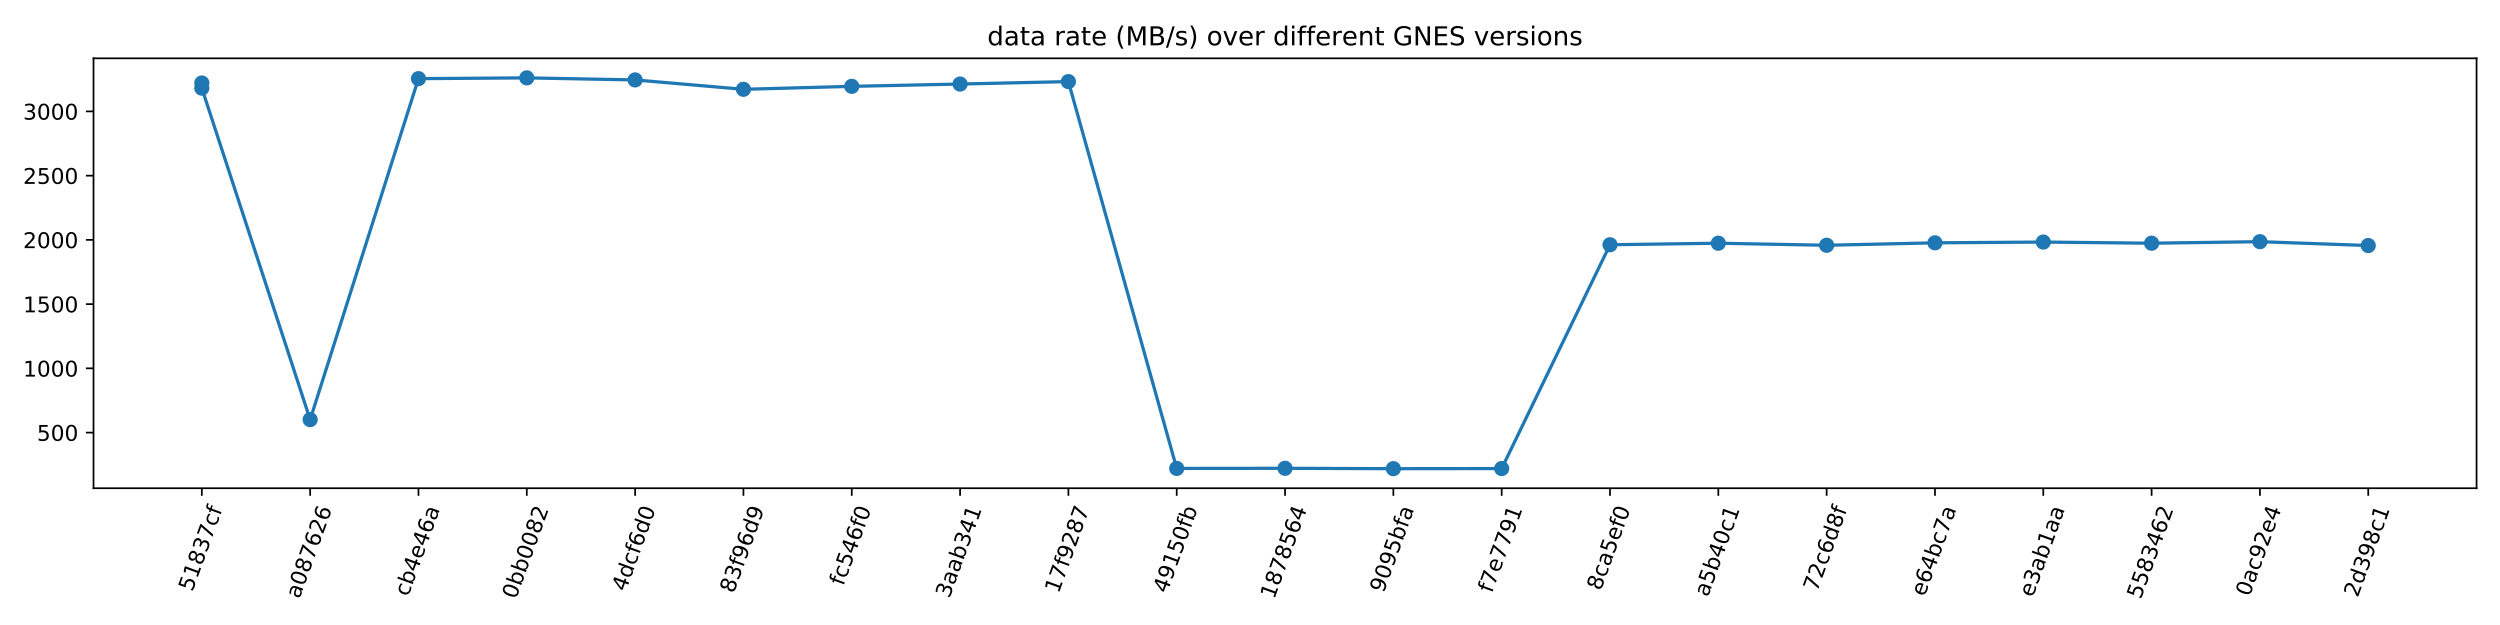
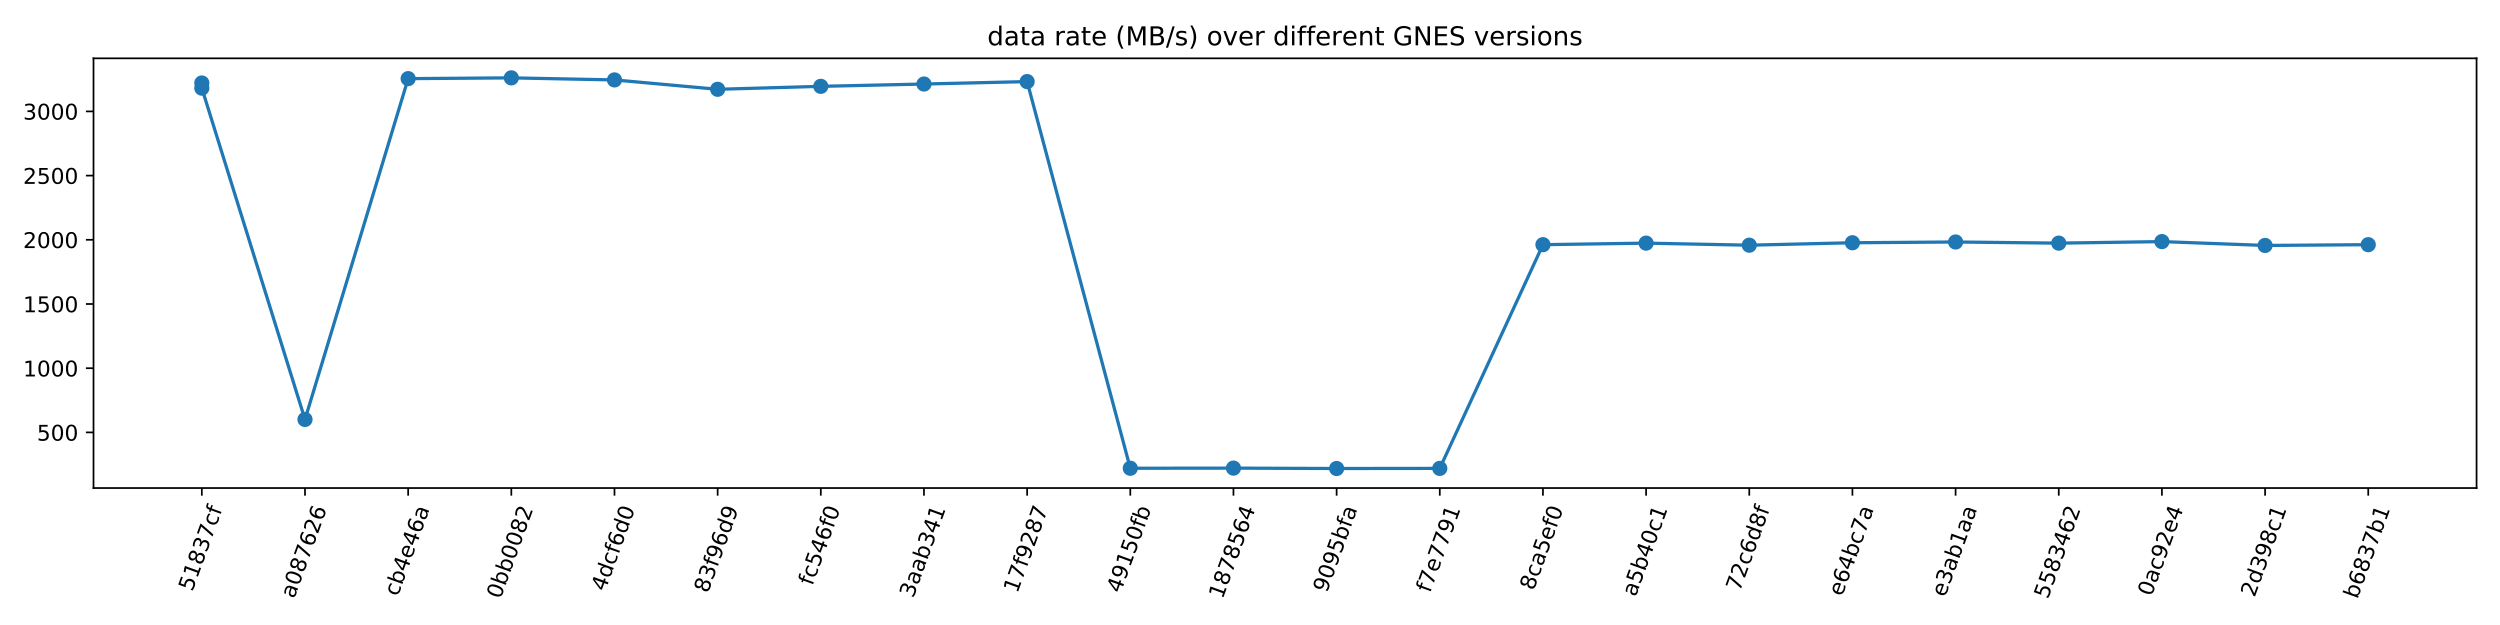
<svg xmlns="http://www.w3.org/2000/svg" xmlns:xlink="http://www.w3.org/1999/xlink" height="288pt" version="1.1" viewBox="0 0 1152 288" width="1152pt">
  <defs>
    <style type="text/css">
*{stroke-linecap:butt;stroke-linejoin:round;}
  </style>
  </defs>
  <g id="figure_1">
    <g id="patch_1">
      <path d="M 0 288  L 1152 288  L 1152 0  L 0 0  z " style="fill:#ffffff;" />
    </g>
    <g id="axes_1">
      <g id="patch_2">
-         <path d="M 43.09 224.974  L 1141.2 224.974  L 1141.2 26.88  L 43.09 26.88  z " style="fill:#ffffff;" />
+         <path d="M 43.09 224.889  L 1141.2 224.889  L 1141.2 26.88  L 43.09 26.88  z " style="fill:#ffffff;" />
      </g>
      <g id="matplotlib.axis_1">
        <g id="xtick_1">
          <g id="line2d_1">
            <defs>
-               <path d="M 0 0  L 0 3.5  " id="mf2188e1984" style="stroke:#000000;stroke-width:0.8;" />
+               <path d="M 0 0  L 0 3.5  " id="m3864aca194" style="stroke:#000000;stroke-width:0.8;" />
            </defs>
            <g>
-               <use style="stroke:#000000;stroke-width:0.8;" x="93.004" xlink:href="#mf2188e1984" y="224.974" />
+               <use style="stroke:#000000;stroke-width:0.8;" x="93.004" xlink:href="#m3864aca194" y="224.889" />
            </g>
          </g>
          <g id="text_1">
            <defs>
              <path d="M 10.797 72.906  L 49.516 72.906  L 49.516 64.594  L 19.828 64.594  L 19.828 46.734  Q 21.969 47.469 24.109 47.828  Q 26.266 48.188 28.422 48.188  Q 40.625 48.188 47.75 41.5  Q 54.891 34.812 54.891 23.391  Q 54.891 11.625 47.562 5.094  Q 40.234 -1.422 26.906 -1.422  Q 22.312 -1.422 17.547 -0.641  Q 12.797 0.141 7.719 1.703  L 7.719 11.625  Q 12.109 9.234 16.797 8.062  Q 21.484 6.891 26.703 6.891  Q 35.156 6.891 40.078 11.328  Q 45.016 15.766 45.016 23.391  Q 45.016 31 40.078 35.438  Q 35.156 39.891 26.703 39.891  Q 22.75 39.891 18.812 39.016  Q 14.891 38.141 10.797 36.281  z " id="DejaVuSans-53" />
              <path d="M 12.406 8.297  L 28.516 8.297  L 28.516 63.922  L 10.984 60.406  L 10.984 69.391  L 28.422 72.906  L 38.281 72.906  L 38.281 8.297  L 54.391 8.297  L 54.391 0  L 12.406 0  z " id="DejaVuSans-49" />
              <path d="M 31.781 34.625  Q 24.75 34.625 20.719 30.859  Q 16.703 27.094 16.703 20.516  Q 16.703 13.922 20.719 10.156  Q 24.75 6.391 31.781 6.391  Q 38.812 6.391 42.859 10.172  Q 46.922 13.969 46.922 20.516  Q 46.922 27.094 42.891 30.859  Q 38.875 34.625 31.781 34.625  z M 21.922 38.812  Q 15.578 40.375 12.031 44.719  Q 8.5 49.078 8.5 55.328  Q 8.5 64.062 14.719 69.141  Q 20.953 74.219 31.781 74.219  Q 42.672 74.219 48.875 69.141  Q 55.078 64.062 55.078 55.328  Q 55.078 49.078 51.531 44.719  Q 48 40.375 41.703 38.812  Q 48.828 37.156 52.797 32.312  Q 56.781 27.484 56.781 20.516  Q 56.781 9.906 50.312 4.234  Q 43.844 -1.422 31.781 -1.422  Q 19.734 -1.422 13.25 4.234  Q 6.781 9.906 6.781 20.516  Q 6.781 27.484 10.781 32.312  Q 14.797 37.156 21.922 38.812  z M 18.312 54.391  Q 18.312 48.734 21.844 45.562  Q 25.391 42.391 31.781 42.391  Q 38.141 42.391 41.719 45.562  Q 45.312 48.734 45.312 54.391  Q 45.312 60.062 41.719 63.234  Q 38.141 66.406 31.781 66.406  Q 25.391 66.406 21.844 63.234  Q 18.312 60.062 18.312 54.391  z " id="DejaVuSans-56" />
              <path d="M 40.578 39.312  Q 47.656 37.797 51.625 33  Q 55.609 28.219 55.609 21.188  Q 55.609 10.406 48.188 4.484  Q 40.766 -1.422 27.094 -1.422  Q 22.516 -1.422 17.656 -0.516  Q 12.797 0.391 7.625 2.203  L 7.625 11.719  Q 11.719 9.328 16.594 8.109  Q 21.484 6.891 26.812 6.891  Q 36.078 6.891 40.938 10.547  Q 45.797 14.203 45.797 21.188  Q 45.797 27.641 41.281 31.266  Q 36.766 34.906 28.719 34.906  L 20.219 34.906  L 20.219 43.016  L 29.109 43.016  Q 36.375 43.016 40.234 45.922  Q 44.094 48.828 44.094 54.297  Q 44.094 59.906 40.109 62.906  Q 36.141 65.922 28.719 65.922  Q 24.656 65.922 20.016 65.031  Q 15.375 64.156 9.812 62.312  L 9.812 71.094  Q 15.438 72.656 20.344 73.438  Q 25.25 74.219 29.594 74.219  Q 40.828 74.219 47.359 69.109  Q 53.906 64.016 53.906 55.328  Q 53.906 49.266 50.438 45.094  Q 46.969 40.922 40.578 39.312  z " id="DejaVuSans-51" />
              <path d="M 8.203 72.906  L 55.078 72.906  L 55.078 68.703  L 28.609 0  L 18.312 0  L 43.219 64.594  L 8.203 64.594  z " id="DejaVuSans-55" />
              <path d="M 48.781 52.594  L 48.781 44.188  Q 44.969 46.297 41.141 47.344  Q 37.312 48.391 33.406 48.391  Q 24.656 48.391 19.812 42.844  Q 14.984 37.312 14.984 27.297  Q 14.984 17.281 19.812 11.734  Q 24.656 6.203 33.406 6.203  Q 37.312 6.203 41.141 7.25  Q 44.969 8.297 48.781 10.406  L 48.781 2.094  Q 45.016 0.344 40.984 -0.531  Q 36.969 -1.422 32.422 -1.422  Q 20.062 -1.422 12.781 6.344  Q 5.516 14.109 5.516 27.297  Q 5.516 40.672 12.859 48.328  Q 20.219 56 33.016 56  Q 37.156 56 41.109 55.141  Q 45.062 54.297 48.781 52.594  z " id="DejaVuSans-99" />
              <path d="M 37.109 75.984  L 37.109 68.5  L 28.516 68.5  Q 23.688 68.5 21.797 66.547  Q 19.922 64.594 19.922 59.516  L 19.922 54.688  L 34.719 54.688  L 34.719 47.703  L 19.922 47.703  L 19.922 0  L 10.891 0  L 10.891 47.703  L 2.297 47.703  L 2.297 54.688  L 10.891 54.688  L 10.891 58.5  Q 10.891 67.625 15.141 71.797  Q 19.391 75.984 28.609 75.984  z " id="DejaVuSans-102" />
            </defs>
-             <g transform="translate(88.6145 272.9413)rotate(-70)scale(0.1 -0.1)">
+             <g transform="translate(88.6145 272.8568)rotate(-70)scale(0.1 -0.1)">
              <use xlink:href="#DejaVuSans-53" />
              <use x="63.623" xlink:href="#DejaVuSans-49" />
              <use x="127.246" xlink:href="#DejaVuSans-56" />
              <use x="190.869" xlink:href="#DejaVuSans-51" />
              <use x="254.492" xlink:href="#DejaVuSans-55" />
              <use x="318.115" xlink:href="#DejaVuSans-99" />
              <use x="373.096" xlink:href="#DejaVuSans-102" />
            </g>
          </g>
        </g>
        <g id="xtick_2">
          <g id="line2d_2">
            <g>
-               <use style="stroke:#000000;stroke-width:0.8;" x="142.918" xlink:href="#mf2188e1984" y="224.974" />
+               <use style="stroke:#000000;stroke-width:0.8;" x="140.541" xlink:href="#m3864aca194" y="224.889" />
            </g>
          </g>
          <g id="text_2">
            <defs>
              <path d="M 34.281 27.484  Q 23.391 27.484 19.188 25  Q 14.984 22.516 14.984 16.5  Q 14.984 11.719 18.141 8.906  Q 21.297 6.109 26.703 6.109  Q 34.188 6.109 38.703 11.406  Q 43.219 16.703 43.219 25.484  L 43.219 27.484  z M 52.203 31.203  L 52.203 0  L 43.219 0  L 43.219 8.297  Q 40.141 3.328 35.547 0.953  Q 30.953 -1.422 24.312 -1.422  Q 15.922 -1.422 10.953 3.297  Q 6 8.016 6 15.922  Q 6 25.141 12.172 29.828  Q 18.359 34.516 30.609 34.516  L 43.219 34.516  L 43.219 35.406  Q 43.219 41.609 39.141 45  Q 35.062 48.391 27.688 48.391  Q 23 48.391 18.547 47.266  Q 14.109 46.141 10.016 43.891  L 10.016 52.203  Q 14.938 54.109 19.578 55.047  Q 24.219 56 28.609 56  Q 40.484 56 46.344 49.844  Q 52.203 43.703 52.203 31.203  z " id="DejaVuSans-97" />
              <path d="M 31.781 66.406  Q 24.172 66.406 20.328 58.906  Q 16.5 51.422 16.5 36.375  Q 16.5 21.391 20.328 13.891  Q 24.172 6.391 31.781 6.391  Q 39.453 6.391 43.281 13.891  Q 47.125 21.391 47.125 36.375  Q 47.125 51.422 43.281 58.906  Q 39.453 66.406 31.781 66.406  z M 31.781 74.219  Q 44.047 74.219 50.516 64.516  Q 56.984 54.828 56.984 36.375  Q 56.984 17.969 50.516 8.266  Q 44.047 -1.422 31.781 -1.422  Q 19.531 -1.422 13.062 8.266  Q 6.594 17.969 6.594 36.375  Q 6.594 54.828 13.062 64.516  Q 19.531 74.219 31.781 74.219  z " id="DejaVuSans-48" />
              <path d="M 33.016 40.375  Q 26.375 40.375 22.484 35.828  Q 18.609 31.297 18.609 23.391  Q 18.609 15.531 22.484 10.953  Q 26.375 6.391 33.016 6.391  Q 39.656 6.391 43.531 10.953  Q 47.406 15.531 47.406 23.391  Q 47.406 31.297 43.531 35.828  Q 39.656 40.375 33.016 40.375  z M 52.594 71.297  L 52.594 62.312  Q 48.875 64.062 45.094 64.984  Q 41.312 65.922 37.594 65.922  Q 27.828 65.922 22.672 59.328  Q 17.531 52.734 16.797 39.406  Q 19.672 43.656 24.016 45.922  Q 28.375 48.188 33.594 48.188  Q 44.578 48.188 50.953 41.516  Q 57.328 34.859 57.328 23.391  Q 57.328 12.156 50.688 5.359  Q 44.047 -1.422 33.016 -1.422  Q 20.359 -1.422 13.672 8.266  Q 6.984 17.969 6.984 36.375  Q 6.984 53.656 15.188 63.938  Q 23.391 74.219 37.203 74.219  Q 40.922 74.219 44.703 73.484  Q 48.484 72.75 52.594 71.297  z " id="DejaVuSans-54" />
              <path d="M 19.188 8.297  L 53.609 8.297  L 53.609 0  L 7.328 0  L 7.328 8.297  Q 12.938 14.109 22.625 23.891  Q 32.328 33.688 34.812 36.531  Q 39.547 41.844 41.422 45.531  Q 43.312 49.219 43.312 52.781  Q 43.312 58.594 39.234 62.25  Q 35.156 65.922 28.609 65.922  Q 23.969 65.922 18.812 64.312  Q 13.672 62.703 7.812 59.422  L 7.812 69.391  Q 13.766 71.781 18.938 73  Q 24.125 74.219 28.422 74.219  Q 39.75 74.219 46.484 68.547  Q 53.219 62.891 53.219 53.422  Q 53.219 48.922 51.531 44.891  Q 49.859 40.875 45.406 35.406  Q 44.188 33.984 37.641 27.219  Q 31.109 20.453 19.188 8.297  z " id="DejaVuSans-50" />
            </defs>
-             <g transform="translate(137.9349 276.2038)rotate(-70)scale(0.1 -0.1)">
+             <g transform="translate(135.558 276.1193)rotate(-70)scale(0.1 -0.1)">
              <use xlink:href="#DejaVuSans-97" />
              <use x="61.279" xlink:href="#DejaVuSans-48" />
              <use x="124.902" xlink:href="#DejaVuSans-56" />
              <use x="188.525" xlink:href="#DejaVuSans-55" />
              <use x="252.148" xlink:href="#DejaVuSans-54" />
              <use x="315.771" xlink:href="#DejaVuSans-50" />
              <use x="379.395" xlink:href="#DejaVuSans-54" />
            </g>
          </g>
        </g>
        <g id="xtick_3">
          <g id="line2d_3">
            <g>
-               <use style="stroke:#000000;stroke-width:0.8;" x="192.832" xlink:href="#mf2188e1984" y="224.974" />
+               <use style="stroke:#000000;stroke-width:0.8;" x="188.079" xlink:href="#m3864aca194" y="224.889" />
            </g>
          </g>
          <g id="text_3">
            <defs>
              <path d="M 48.688 27.297  Q 48.688 37.203 44.609 42.844  Q 40.531 48.484 33.406 48.484  Q 26.266 48.484 22.188 42.844  Q 18.109 37.203 18.109 27.297  Q 18.109 17.391 22.188 11.75  Q 26.266 6.109 33.406 6.109  Q 40.531 6.109 44.609 11.75  Q 48.688 17.391 48.688 27.297  z M 18.109 46.391  Q 20.953 51.266 25.266 53.625  Q 29.594 56 35.594 56  Q 45.562 56 51.781 48.094  Q 58.016 40.188 58.016 27.297  Q 58.016 14.406 51.781 6.484  Q 45.562 -1.422 35.594 -1.422  Q 29.594 -1.422 25.266 0.953  Q 20.953 3.328 18.109 8.203  L 18.109 0  L 9.078 0  L 9.078 75.984  L 18.109 75.984  z " id="DejaVuSans-98" />
              <path d="M 37.797 64.312  L 12.891 25.391  L 37.797 25.391  z M 35.203 72.906  L 47.609 72.906  L 47.609 25.391  L 58.016 25.391  L 58.016 17.188  L 47.609 17.188  L 47.609 0  L 37.797 0  L 37.797 17.188  L 4.891 17.188  L 4.891 26.703  z " id="DejaVuSans-52" />
              <path d="M 56.203 29.594  L 56.203 25.203  L 14.891 25.203  Q 15.484 15.922 20.484 11.062  Q 25.484 6.203 34.422 6.203  Q 39.594 6.203 44.453 7.469  Q 49.312 8.734 54.109 11.281  L 54.109 2.781  Q 49.266 0.734 44.188 -0.344  Q 39.109 -1.422 33.891 -1.422  Q 20.797 -1.422 13.156 6.188  Q 5.516 13.812 5.516 26.812  Q 5.516 40.234 12.766 48.109  Q 20.016 56 32.328 56  Q 43.359 56 49.781 48.891  Q 56.203 41.797 56.203 29.594  z M 47.219 32.234  Q 47.125 39.594 43.094 43.984  Q 39.062 48.391 32.422 48.391  Q 24.906 48.391 20.391 44.141  Q 15.875 39.891 15.188 32.172  z " id="DejaVuSans-101" />
            </defs>
-             <g transform="translate(188.0349 275.1819)rotate(-70)scale(0.1 -0.1)">
+             <g transform="translate(183.2812 275.0974)rotate(-70)scale(0.1 -0.1)">
              <use xlink:href="#DejaVuSans-99" />
              <use x="54.98" xlink:href="#DejaVuSans-98" />
              <use x="118.457" xlink:href="#DejaVuSans-52" />
              <use x="182.08" xlink:href="#DejaVuSans-101" />
              <use x="243.604" xlink:href="#DejaVuSans-52" />
              <use x="307.227" xlink:href="#DejaVuSans-54" />
              <use x="370.85" xlink:href="#DejaVuSans-97" />
            </g>
          </g>
        </g>
        <g id="xtick_4">
          <g id="line2d_4">
            <g>
-               <use style="stroke:#000000;stroke-width:0.8;" x="242.746" xlink:href="#mf2188e1984" y="224.974" />
+               <use style="stroke:#000000;stroke-width:0.8;" x="235.616" xlink:href="#m3864aca194" y="224.889" />
            </g>
          </g>
          <g id="text_4">
-             <g transform="translate(237.7278 276.3977)rotate(-70)scale(0.1 -0.1)">
+             <g transform="translate(230.5972 276.3131)rotate(-70)scale(0.1 -0.1)">
              <use xlink:href="#DejaVuSans-48" />
              <use x="63.623" xlink:href="#DejaVuSans-98" />
              <use x="127.1" xlink:href="#DejaVuSans-98" />
              <use x="190.576" xlink:href="#DejaVuSans-48" />
              <use x="254.199" xlink:href="#DejaVuSans-48" />
              <use x="317.822" xlink:href="#DejaVuSans-56" />
              <use x="381.445" xlink:href="#DejaVuSans-50" />
            </g>
          </g>
        </g>
        <g id="xtick_5">
          <g id="line2d_5">
            <g>
-               <use style="stroke:#000000;stroke-width:0.8;" x="292.66" xlink:href="#mf2188e1984" y="224.974" />
+               <use style="stroke:#000000;stroke-width:0.8;" x="283.153" xlink:href="#m3864aca194" y="224.889" />
            </g>
          </g>
          <g id="text_5">
            <defs>
              <path d="M 45.406 46.391  L 45.406 75.984  L 54.391 75.984  L 54.391 0  L 45.406 0  L 45.406 8.203  Q 42.578 3.328 38.25 0.953  Q 33.938 -1.422 27.875 -1.422  Q 17.969 -1.422 11.734 6.484  Q 5.516 14.406 5.516 27.297  Q 5.516 40.188 11.734 48.094  Q 17.969 56 27.875 56  Q 33.938 56 38.25 53.625  Q 42.578 51.266 45.406 46.391  z M 14.797 27.297  Q 14.797 17.391 18.875 11.75  Q 22.953 6.109 30.078 6.109  Q 37.203 6.109 41.297 11.75  Q 45.406 17.391 45.406 27.297  Q 45.406 37.203 41.297 42.844  Q 37.203 48.484 30.078 48.484  Q 22.953 48.484 18.875 42.844  Q 14.797 37.203 14.797 27.297  z " id="DejaVuSans-100" />
            </defs>
-             <g transform="translate(288.2757 272.9149)rotate(-70)scale(0.1 -0.1)">
+             <g transform="translate(278.7682 272.8303)rotate(-70)scale(0.1 -0.1)">
              <use xlink:href="#DejaVuSans-52" />
              <use x="63.623" xlink:href="#DejaVuSans-100" />
              <use x="127.1" xlink:href="#DejaVuSans-99" />
              <use x="182.08" xlink:href="#DejaVuSans-102" />
              <use x="217.285" xlink:href="#DejaVuSans-54" />
              <use x="280.908" xlink:href="#DejaVuSans-100" />
              <use x="344.385" xlink:href="#DejaVuSans-48" />
            </g>
          </g>
        </g>
        <g id="xtick_6">
          <g id="line2d_6">
            <g>
-               <use style="stroke:#000000;stroke-width:0.8;" x="342.575" xlink:href="#mf2188e1984" y="224.974" />
+               <use style="stroke:#000000;stroke-width:0.8;" x="330.69" xlink:href="#m3864aca194" y="224.889" />
            </g>
          </g>
          <g id="text_6">
            <defs>
              <path d="M 10.984 1.516  L 10.984 10.5  Q 14.703 8.734 18.5 7.812  Q 22.312 6.891 25.984 6.891  Q 35.75 6.891 40.891 13.453  Q 46.047 20.016 46.781 33.406  Q 43.953 29.203 39.594 26.953  Q 35.25 24.703 29.984 24.703  Q 19.047 24.703 12.672 31.312  Q 6.297 37.938 6.297 49.422  Q 6.297 60.641 12.938 67.422  Q 19.578 74.219 30.609 74.219  Q 43.266 74.219 49.922 64.516  Q 56.594 54.828 56.594 36.375  Q 56.594 19.141 48.406 8.859  Q 40.234 -1.422 26.422 -1.422  Q 22.703 -1.422 18.891 -0.688  Q 15.094 0.047 10.984 1.516  z M 30.609 32.422  Q 37.25 32.422 41.125 36.953  Q 45.016 41.5 45.016 49.422  Q 45.016 57.281 41.125 61.844  Q 37.25 66.406 30.609 66.406  Q 23.969 66.406 20.094 61.844  Q 16.219 57.281 16.219 49.422  Q 16.219 41.5 20.094 36.953  Q 23.969 32.422 30.609 32.422  z " id="DejaVuSans-57" />
            </defs>
-             <g transform="translate(338.0396 273.7401)rotate(-70)scale(0.1 -0.1)">
+             <g transform="translate(326.1553 273.6555)rotate(-70)scale(0.1 -0.1)">
              <use xlink:href="#DejaVuSans-56" />
              <use x="63.623" xlink:href="#DejaVuSans-51" />
              <use x="127.246" xlink:href="#DejaVuSans-102" />
              <use x="162.451" xlink:href="#DejaVuSans-57" />
              <use x="226.074" xlink:href="#DejaVuSans-54" />
              <use x="289.697" xlink:href="#DejaVuSans-100" />
              <use x="353.174" xlink:href="#DejaVuSans-57" />
            </g>
          </g>
        </g>
        <g id="xtick_7">
          <g id="line2d_7">
            <g>
-               <use style="stroke:#000000;stroke-width:0.8;" x="392.489" xlink:href="#mf2188e1984" y="224.974" />
+               <use style="stroke:#000000;stroke-width:0.8;" x="378.227" xlink:href="#m3864aca194" y="224.889" />
            </g>
          </g>
          <g id="text_7">
-             <g transform="translate(388.5851 270.2706)rotate(-70)scale(0.1 -0.1)">
+             <g transform="translate(374.3239 270.186)rotate(-70)scale(0.1 -0.1)">
              <use xlink:href="#DejaVuSans-102" />
              <use x="35.205" xlink:href="#DejaVuSans-99" />
              <use x="90.186" xlink:href="#DejaVuSans-53" />
              <use x="153.809" xlink:href="#DejaVuSans-52" />
              <use x="217.432" xlink:href="#DejaVuSans-54" />
              <use x="281.055" xlink:href="#DejaVuSans-102" />
              <use x="316.26" xlink:href="#DejaVuSans-48" />
            </g>
          </g>
        </g>
        <g id="xtick_8">
          <g id="line2d_8">
            <g>
-               <use style="stroke:#000000;stroke-width:0.8;" x="442.403" xlink:href="#mf2188e1984" y="224.974" />
+               <use style="stroke:#000000;stroke-width:0.8;" x="425.765" xlink:href="#m3864aca194" y="224.889" />
            </g>
          </g>
          <g id="text_8">
-             <g transform="translate(437.4619 275.9704)rotate(-70)scale(0.1 -0.1)">
+             <g transform="translate(420.8239 275.8858)rotate(-70)scale(0.1 -0.1)">
              <use xlink:href="#DejaVuSans-51" />
              <use x="63.623" xlink:href="#DejaVuSans-97" />
              <use x="124.902" xlink:href="#DejaVuSans-97" />
              <use x="186.182" xlink:href="#DejaVuSans-98" />
              <use x="249.658" xlink:href="#DejaVuSans-51" />
              <use x="313.281" xlink:href="#DejaVuSans-52" />
              <use x="376.904" xlink:href="#DejaVuSans-49" />
            </g>
          </g>
        </g>
        <g id="xtick_9">
          <g id="line2d_9">
            <g>
-               <use style="stroke:#000000;stroke-width:0.8;" x="492.317" xlink:href="#mf2188e1984" y="224.974" />
+               <use style="stroke:#000000;stroke-width:0.8;" x="473.302" xlink:href="#m3864aca194" y="224.889" />
            </g>
          </g>
          <g id="text_9">
-             <g transform="translate(487.7795 273.7533)rotate(-70)scale(0.1 -0.1)">
+             <g transform="translate(468.7646 273.6687)rotate(-70)scale(0.1 -0.1)">
              <use xlink:href="#DejaVuSans-49" />
              <use x="63.623" xlink:href="#DejaVuSans-55" />
              <use x="127.246" xlink:href="#DejaVuSans-102" />
              <use x="162.451" xlink:href="#DejaVuSans-57" />
              <use x="226.074" xlink:href="#DejaVuSans-50" />
              <use x="289.697" xlink:href="#DejaVuSans-56" />
              <use x="353.32" xlink:href="#DejaVuSans-55" />
            </g>
          </g>
        </g>
        <g id="xtick_10">
          <g id="line2d_10">
            <g>
-               <use style="stroke:#000000;stroke-width:0.8;" x="542.231" xlink:href="#mf2188e1984" y="224.974" />
+               <use style="stroke:#000000;stroke-width:0.8;" x="520.839" xlink:href="#m3864aca194" y="224.889" />
            </g>
          </g>
          <g id="text_10">
-             <g transform="translate(537.696 273.7401)rotate(-70)scale(0.1 -0.1)">
+             <g transform="translate(516.3042 273.6555)rotate(-70)scale(0.1 -0.1)">
              <use xlink:href="#DejaVuSans-52" />
              <use x="63.623" xlink:href="#DejaVuSans-57" />
              <use x="127.246" xlink:href="#DejaVuSans-49" />
              <use x="190.869" xlink:href="#DejaVuSans-53" />
              <use x="254.492" xlink:href="#DejaVuSans-48" />
              <use x="318.115" xlink:href="#DejaVuSans-102" />
              <use x="353.32" xlink:href="#DejaVuSans-98" />
            </g>
          </g>
        </g>
        <g id="xtick_11">
          <g id="line2d_11">
            <g>
-               <use style="stroke:#000000;stroke-width:0.8;" x="592.145" xlink:href="#mf2188e1984" y="224.974" />
+               <use style="stroke:#000000;stroke-width:0.8;" x="568.376" xlink:href="#m3864aca194" y="224.889" />
            </g>
          </g>
          <g id="text_11">
-             <g transform="translate(587.1216 276.4241)rotate(-70)scale(0.1 -0.1)">
+             <g transform="translate(563.353 276.3395)rotate(-70)scale(0.1 -0.1)">
              <use xlink:href="#DejaVuSans-49" />
              <use x="63.623" xlink:href="#DejaVuSans-56" />
              <use x="127.246" xlink:href="#DejaVuSans-55" />
              <use x="190.869" xlink:href="#DejaVuSans-56" />
              <use x="254.492" xlink:href="#DejaVuSans-53" />
              <use x="318.115" xlink:href="#DejaVuSans-54" />
              <use x="381.738" xlink:href="#DejaVuSans-52" />
            </g>
          </g>
        </g>
        <g id="xtick_12">
          <g id="line2d_12">
            <g>
-               <use style="stroke:#000000;stroke-width:0.8;" x="642.059" xlink:href="#mf2188e1984" y="224.974" />
+               <use style="stroke:#000000;stroke-width:0.8;" x="615.914" xlink:href="#m3864aca194" y="224.889" />
            </g>
          </g>
          <g id="text_12">
-             <g transform="translate(637.5642 273.5198)rotate(-70)scale(0.1 -0.1)">
+             <g transform="translate(611.4187 273.4353)rotate(-70)scale(0.1 -0.1)">
              <use xlink:href="#DejaVuSans-57" />
              <use x="63.623" xlink:href="#DejaVuSans-48" />
              <use x="127.246" xlink:href="#DejaVuSans-57" />
              <use x="190.869" xlink:href="#DejaVuSans-53" />
              <use x="254.492" xlink:href="#DejaVuSans-98" />
              <use x="317.969" xlink:href="#DejaVuSans-102" />
              <use x="353.174" xlink:href="#DejaVuSans-97" />
            </g>
          </g>
        </g>
        <g id="xtick_13">
          <g id="line2d_13">
            <g>
-               <use style="stroke:#000000;stroke-width:0.8;" x="691.973" xlink:href="#mf2188e1984" y="224.974" />
+               <use style="stroke:#000000;stroke-width:0.8;" x="663.451" xlink:href="#m3864aca194" y="224.889" />
            </g>
          </g>
          <g id="text_13">
-             <g transform="translate(687.4716 273.5566)rotate(-70)scale(0.1 -0.1)">
+             <g transform="translate(658.9493 273.472)rotate(-70)scale(0.1 -0.1)">
              <use xlink:href="#DejaVuSans-102" />
              <use x="35.205" xlink:href="#DejaVuSans-55" />
              <use x="98.828" xlink:href="#DejaVuSans-101" />
              <use x="160.352" xlink:href="#DejaVuSans-55" />
              <use x="223.975" xlink:href="#DejaVuSans-55" />
              <use x="287.598" xlink:href="#DejaVuSans-57" />
              <use x="351.221" xlink:href="#DejaVuSans-49" />
            </g>
          </g>
        </g>
        <g id="xtick_14">
          <g id="line2d_14">
            <g>
-               <use style="stroke:#000000;stroke-width:0.8;" x="741.887" xlink:href="#mf2188e1984" y="224.974" />
+               <use style="stroke:#000000;stroke-width:0.8;" x="710.988" xlink:href="#m3864aca194" y="224.889" />
            </g>
          </g>
          <g id="text_14">
-             <g transform="translate(737.5736 272.5244)rotate(-70)scale(0.1 -0.1)">
+             <g transform="translate(706.6744 272.4398)rotate(-70)scale(0.1 -0.1)">
              <use xlink:href="#DejaVuSans-56" />
              <use x="63.623" xlink:href="#DejaVuSans-99" />
              <use x="118.604" xlink:href="#DejaVuSans-97" />
              <use x="179.883" xlink:href="#DejaVuSans-53" />
              <use x="243.506" xlink:href="#DejaVuSans-101" />
              <use x="305.029" xlink:href="#DejaVuSans-102" />
              <use x="340.234" xlink:href="#DejaVuSans-48" />
            </g>
          </g>
        </g>
        <g id="xtick_15">
          <g id="line2d_15">
            <g>
-               <use style="stroke:#000000;stroke-width:0.8;" x="791.801" xlink:href="#mf2188e1984" y="224.974" />
+               <use style="stroke:#000000;stroke-width:0.8;" x="758.525" xlink:href="#m3864aca194" y="224.889" />
            </g>
          </g>
          <g id="text_15">
-             <g transform="translate(786.9682 275.3787)rotate(-70)scale(0.1 -0.1)">
+             <g transform="translate(753.6922 275.2941)rotate(-70)scale(0.1 -0.1)">
              <use xlink:href="#DejaVuSans-97" />
              <use x="61.279" xlink:href="#DejaVuSans-53" />
              <use x="124.902" xlink:href="#DejaVuSans-98" />
              <use x="188.379" xlink:href="#DejaVuSans-52" />
              <use x="252.002" xlink:href="#DejaVuSans-48" />
              <use x="315.625" xlink:href="#DejaVuSans-99" />
              <use x="370.605" xlink:href="#DejaVuSans-49" />
            </g>
          </g>
        </g>
        <g id="xtick_16">
          <g id="line2d_16">
            <g>
-               <use style="stroke:#000000;stroke-width:0.8;" x="841.715" xlink:href="#mf2188e1984" y="224.974" />
+               <use style="stroke:#000000;stroke-width:0.8;" x="806.063" xlink:href="#m3864aca194" y="224.889" />
            </g>
          </g>
          <g id="text_16">
-             <g transform="translate(837.3283 272.9281)rotate(-70)scale(0.1 -0.1)">
+             <g transform="translate(801.6753 272.8436)rotate(-70)scale(0.1 -0.1)">
              <use xlink:href="#DejaVuSans-55" />
              <use x="63.623" xlink:href="#DejaVuSans-50" />
              <use x="127.246" xlink:href="#DejaVuSans-99" />
              <use x="182.227" xlink:href="#DejaVuSans-54" />
              <use x="245.85" xlink:href="#DejaVuSans-100" />
              <use x="309.326" xlink:href="#DejaVuSans-56" />
              <use x="372.949" xlink:href="#DejaVuSans-102" />
            </g>
          </g>
        </g>
        <g id="xtick_17">
          <g id="line2d_17">
            <g>
-               <use style="stroke:#000000;stroke-width:0.8;" x="891.63" xlink:href="#mf2188e1984" y="224.974" />
+               <use style="stroke:#000000;stroke-width:0.8;" x="853.6" xlink:href="#m3864aca194" y="224.889" />
            </g>
          </g>
          <g id="text_17">
-             <g transform="translate(886.8322 275.1819)rotate(-70)scale(0.1 -0.1)">
+             <g transform="translate(848.8024 275.0974)rotate(-70)scale(0.1 -0.1)">
              <use xlink:href="#DejaVuSans-101" />
              <use x="61.523" xlink:href="#DejaVuSans-54" />
              <use x="125.146" xlink:href="#DejaVuSans-52" />
              <use x="188.77" xlink:href="#DejaVuSans-98" />
              <use x="252.246" xlink:href="#DejaVuSans-99" />
              <use x="307.227" xlink:href="#DejaVuSans-55" />
              <use x="370.85" xlink:href="#DejaVuSans-97" />
            </g>
          </g>
        </g>
        <g id="xtick_18">
          <g id="line2d_18">
            <g>
-               <use style="stroke:#000000;stroke-width:0.8;" x="941.544" xlink:href="#mf2188e1984" y="224.974" />
+               <use style="stroke:#000000;stroke-width:0.8;" x="901.137" xlink:href="#m3864aca194" y="224.889" />
            </g>
          </g>
          <g id="text_18">
-             <g transform="translate(936.6787 275.5534)rotate(-70)scale(0.1 -0.1)">
+             <g transform="translate(896.272 275.4688)rotate(-70)scale(0.1 -0.1)">
              <use xlink:href="#DejaVuSans-101" />
              <use x="61.523" xlink:href="#DejaVuSans-51" />
              <use x="125.146" xlink:href="#DejaVuSans-97" />
              <use x="186.426" xlink:href="#DejaVuSans-98" />
              <use x="249.902" xlink:href="#DejaVuSans-49" />
              <use x="313.525" xlink:href="#DejaVuSans-97" />
              <use x="374.805" xlink:href="#DejaVuSans-97" />
            </g>
          </g>
        </g>
        <g id="xtick_19">
          <g id="line2d_19">
            <g>
-               <use style="stroke:#000000;stroke-width:0.8;" x="991.458" xlink:href="#mf2188e1984" y="224.974" />
+               <use style="stroke:#000000;stroke-width:0.8;" x="948.674" xlink:href="#m3864aca194" y="224.889" />
            </g>
          </g>
          <g id="text_19">
-             <g transform="translate(986.4343 276.4241)rotate(-70)scale(0.1 -0.1)">
+             <g transform="translate(943.6508 276.3395)rotate(-70)scale(0.1 -0.1)">
              <use xlink:href="#DejaVuSans-53" />
              <use x="63.623" xlink:href="#DejaVuSans-53" />
              <use x="127.246" xlink:href="#DejaVuSans-56" />
              <use x="190.869" xlink:href="#DejaVuSans-51" />
              <use x="254.492" xlink:href="#DejaVuSans-52" />
              <use x="318.115" xlink:href="#DejaVuSans-54" />
              <use x="381.738" xlink:href="#DejaVuSans-50" />
            </g>
          </g>
        </g>
        <g id="xtick_20">
          <g id="line2d_20">
            <g>
-               <use style="stroke:#000000;stroke-width:0.8;" x="1041.372" xlink:href="#mf2188e1984" y="224.974" />
+               <use style="stroke:#000000;stroke-width:0.8;" x="996.211" xlink:href="#m3864aca194" y="224.889" />
            </g>
          </g>
          <g id="text_20">
-             <g transform="translate(1036.572 275.1951)rotate(-70)scale(0.1 -0.1)">
+             <g transform="translate(991.4117 275.1106)rotate(-70)scale(0.1 -0.1)">
              <use xlink:href="#DejaVuSans-48" />
              <use x="63.623" xlink:href="#DejaVuSans-97" />
              <use x="124.902" xlink:href="#DejaVuSans-99" />
              <use x="179.883" xlink:href="#DejaVuSans-57" />
              <use x="243.506" xlink:href="#DejaVuSans-50" />
              <use x="307.129" xlink:href="#DejaVuSans-101" />
              <use x="368.652" xlink:href="#DejaVuSans-52" />
            </g>
          </g>
        </g>
        <g id="xtick_21">
          <g id="line2d_21">
            <g>
-               <use style="stroke:#000000;stroke-width:0.8;" x="1091.286" xlink:href="#mf2188e1984" y="224.974" />
+               <use style="stroke:#000000;stroke-width:0.8;" x="1043.749" xlink:href="#m3864aca194" y="224.889" />
            </g>
          </g>
          <g id="text_21">
-             <g transform="translate(1086.413 275.5989)rotate(-70)scale(0.1 -0.1)">
+             <g transform="translate(1038.875 275.5143)rotate(-70)scale(0.1 -0.1)">
              <use xlink:href="#DejaVuSans-50" />
              <use x="63.623" xlink:href="#DejaVuSans-100" />
              <use x="127.1" xlink:href="#DejaVuSans-51" />
              <use x="190.723" xlink:href="#DejaVuSans-57" />
              <use x="254.346" xlink:href="#DejaVuSans-56" />
              <use x="317.969" xlink:href="#DejaVuSans-99" />
              <use x="372.949" xlink:href="#DejaVuSans-49" />
            </g>
          </g>
        </g>
+         <g id="xtick_22">
+           <g id="line2d_22">
+             <g>
+               <use style="stroke:#000000;stroke-width:0.8;" x="1091.286" xlink:href="#m3864aca194" y="224.889" />
+             </g>
+           </g>
+           <g id="text_22">
+             <g transform="translate(1086.267 276.3131)rotate(-70)scale(0.1 -0.1)">
+               <use xlink:href="#DejaVuSans-98" />
+               <use x="63.477" xlink:href="#DejaVuSans-54" />
+               <use x="127.1" xlink:href="#DejaVuSans-56" />
+               <use x="190.723" xlink:href="#DejaVuSans-51" />
+               <use x="254.346" xlink:href="#DejaVuSans-55" />
+               <use x="317.969" xlink:href="#DejaVuSans-98" />
+               <use x="381.445" xlink:href="#DejaVuSans-49" />
+             </g>
+           </g>
+         </g>
      </g>
      <g id="matplotlib.axis_2">
        <g id="ytick_1">
-           <g id="line2d_22">
+           <g id="line2d_23">
            <defs>
-               <path d="M 0 0  L -3.5 0  " id="m69b582fac1" style="stroke:#000000;stroke-width:0.8;" />
+               <path d="M 0 0  L -3.5 0  " id="m840374a381" style="stroke:#000000;stroke-width:0.8;" />
            </defs>
            <g>
-               <use style="stroke:#000000;stroke-width:0.8;" x="43.09" xlink:href="#m69b582fac1" y="199.334" />
-             </g>
-           </g>
-           <g id="text_22">
-             <g transform="translate(17.0025 203.1336)scale(0.1 -0.1)">
+               <use style="stroke:#000000;stroke-width:0.8;" x="43.09" xlink:href="#m840374a381" y="199.261" />
+             </g>
+           </g>
+           <g id="text_23">
+             <g transform="translate(17.0025 203.0599)scale(0.1 -0.1)">
              <use xlink:href="#DejaVuSans-53" />
              <use x="63.623" xlink:href="#DejaVuSans-48" />
              <use x="127.246" xlink:href="#DejaVuSans-48" />
            </g>
          </g>
        </g>
        <g id="ytick_2">
-           <g id="line2d_23">
-             <g>
-               <use style="stroke:#000000;stroke-width:0.8;" x="43.09" xlink:href="#m69b582fac1" y="169.735" />
-             </g>
-           </g>
-           <g id="text_23">
-             <g transform="translate(10.64 173.5338)scale(0.1 -0.1)">
+           <g id="line2d_24">
+             <g>
+               <use style="stroke:#000000;stroke-width:0.8;" x="43.09" xlink:href="#m840374a381" y="169.674" />
+             </g>
+           </g>
+           <g id="text_24">
+             <g transform="translate(10.64 173.4728)scale(0.1 -0.1)">
              <use xlink:href="#DejaVuSans-49" />
              <use x="63.623" xlink:href="#DejaVuSans-48" />
              <use x="127.246" xlink:href="#DejaVuSans-48" />
              <use x="190.869" xlink:href="#DejaVuSans-48" />
            </g>
          </g>
        </g>
        <g id="ytick_3">
-           <g id="line2d_24">
-             <g>
-               <use style="stroke:#000000;stroke-width:0.8;" x="43.09" xlink:href="#m69b582fac1" y="140.135" />
-             </g>
-           </g>
-           <g id="text_24">
-             <g transform="translate(10.64 143.934)scale(0.1 -0.1)">
+           <g id="line2d_25">
+             <g>
+               <use style="stroke:#000000;stroke-width:0.8;" x="43.09" xlink:href="#m840374a381" y="140.086" />
+             </g>
+           </g>
+           <g id="text_25">
+             <g transform="translate(10.64 143.8856)scale(0.1 -0.1)">
              <use xlink:href="#DejaVuSans-49" />
              <use x="63.623" xlink:href="#DejaVuSans-53" />
              <use x="127.246" xlink:href="#DejaVuSans-48" />
              <use x="190.869" xlink:href="#DejaVuSans-48" />
            </g>
          </g>
        </g>
        <g id="ytick_4">
-           <g id="line2d_25">
-             <g>
-               <use style="stroke:#000000;stroke-width:0.8;" x="43.09" xlink:href="#m69b582fac1" y="110.535" />
-             </g>
-           </g>
-           <g id="text_25">
-             <g transform="translate(10.64 114.3342)scale(0.1 -0.1)">
+           <g id="line2d_26">
+             <g>
+               <use style="stroke:#000000;stroke-width:0.8;" x="43.09" xlink:href="#m840374a381" y="110.499" />
+             </g>
+           </g>
+           <g id="text_26">
+             <g transform="translate(10.64 114.2985)scale(0.1 -0.1)">
              <use xlink:href="#DejaVuSans-50" />
              <use x="63.623" xlink:href="#DejaVuSans-48" />
              <use x="127.246" xlink:href="#DejaVuSans-48" />
              <use x="190.869" xlink:href="#DejaVuSans-48" />
            </g>
          </g>
        </g>
        <g id="ytick_5">
-           <g id="line2d_26">
-             <g>
-               <use style="stroke:#000000;stroke-width:0.8;" x="43.09" xlink:href="#m69b582fac1" y="80.935" />
-             </g>
-           </g>
-           <g id="text_26">
-             <g transform="translate(10.64 84.73437)scale(0.1 -0.1)">
+           <g id="line2d_27">
+             <g>
+               <use style="stroke:#000000;stroke-width:0.8;" x="43.09" xlink:href="#m840374a381" y="80.912" />
+             </g>
+           </g>
+           <g id="text_27">
+             <g transform="translate(10.64 84.7113)scale(0.1 -0.1)">
              <use xlink:href="#DejaVuSans-50" />
              <use x="63.623" xlink:href="#DejaVuSans-53" />
              <use x="127.246" xlink:href="#DejaVuSans-48" />
              <use x="190.869" xlink:href="#DejaVuSans-48" />
            </g>
          </g>
        </g>
        <g id="ytick_6">
-           <g id="line2d_27">
-             <g>
-               <use style="stroke:#000000;stroke-width:0.8;" x="43.09" xlink:href="#m69b582fac1" y="51.335" />
-             </g>
-           </g>
-           <g id="text_27">
-             <g transform="translate(10.64 55.13457)scale(0.1 -0.1)">
+           <g id="line2d_28">
+             <g>
+               <use style="stroke:#000000;stroke-width:0.8;" x="43.09" xlink:href="#m840374a381" y="51.325" />
+             </g>
+           </g>
+           <g id="text_28">
+             <g transform="translate(10.64 55.12413)scale(0.1 -0.1)">
              <use xlink:href="#DejaVuSans-51" />
              <use x="63.623" xlink:href="#DejaVuSans-48" />
              <use x="127.246" xlink:href="#DejaVuSans-48" />
              <use x="190.869" xlink:href="#DejaVuSans-48" />
            </g>
          </g>
        </g>
      </g>
-       <g id="line2d_28">
-         <path clip-path="url(#p87879acecc)" d="M 93.004 38.252  L 93.004 40.62  L 142.918 193.355  L 192.832 36.239  L 242.746 35.884  L 292.66 36.831  L 342.575 41.153  L 392.489 39.791  L 442.403 38.726  L 492.317 37.601  L 542.231 215.851  L 592.145 215.792  L 642.059 215.969  L 691.973 215.91  L 741.887 112.785  L 791.801 112.074  L 841.715 113.021  L 891.63 111.897  L 941.544 111.541  L 991.458 112.074  L 1041.372 111.364  L 1091.286 113.14  " style="fill:none;stroke:#1f77b4;stroke-linecap:square;stroke-width:1.5;" />
+       <g id="line2d_29">
+         <path clip-path="url(#p457441e86e)" d="M 93.004 38.247  L 93.004 40.614  L 140.541 193.284  L 188.079 36.235  L 235.616 35.88  L 283.153 36.827  L 330.69 41.147  L 378.227 39.786  L 425.765 38.721  L 473.302 37.596  L 520.839 215.77  L 568.376 215.711  L 615.914 215.889  L 663.451 215.83  L 710.988 112.748  L 758.525 112.038  L 806.063 112.985  L 853.6 111.86  L 901.137 111.505  L 948.674 112.038  L 996.211 111.328  L 1043.749 113.103  L 1091.286 112.748  " style="fill:none;stroke:#1f77b4;stroke-linecap:square;stroke-width:1.5;" />
        <defs>
-           <path d="M 0 3  C 0.796 3 1.559 2.684 2.121 2.121  C 2.684 1.559 3 0.796 3 0  C 3 -0.796 2.684 -1.559 2.121 -2.121  C 1.559 -2.684 0.796 -3 0 -3  C -0.796 -3 -1.559 -2.684 -2.121 -2.121  C -2.684 -1.559 -3 -0.796 -3 0  C -3 0.796 -2.684 1.559 -2.121 2.121  C -1.559 2.684 -0.796 3 0 3  z " id="m3541a0ac8f" style="stroke:#1f77b4;" />
+           <path d="M 0 3  C 0.796 3 1.559 2.684 2.121 2.121  C 2.684 1.559 3 0.796 3 0  C 3 -0.796 2.684 -1.559 2.121 -2.121  C 1.559 -2.684 0.796 -3 0 -3  C -0.796 -3 -1.559 -2.684 -2.121 -2.121  C -2.684 -1.559 -3 -0.796 -3 0  C -3 0.796 -2.684 1.559 -2.121 2.121  C -1.559 2.684 -0.796 3 0 3  z " id="m7640e74444" style="stroke:#1f77b4;" />
        </defs>
-         <g clip-path="url(#p87879acecc)">
-           <use style="fill:#1f77b4;stroke:#1f77b4;" x="93.004" xlink:href="#m3541a0ac8f" y="38.252" />
-           <use style="fill:#1f77b4;stroke:#1f77b4;" x="93.004" xlink:href="#m3541a0ac8f" y="40.62" />
-           <use style="fill:#1f77b4;stroke:#1f77b4;" x="142.918" xlink:href="#m3541a0ac8f" y="193.355" />
-           <use style="fill:#1f77b4;stroke:#1f77b4;" x="192.832" xlink:href="#m3541a0ac8f" y="36.239" />
-           <use style="fill:#1f77b4;stroke:#1f77b4;" x="242.746" xlink:href="#m3541a0ac8f" y="35.884" />
-           <use style="fill:#1f77b4;stroke:#1f77b4;" x="292.66" xlink:href="#m3541a0ac8f" y="36.831" />
-           <use style="fill:#1f77b4;stroke:#1f77b4;" x="342.575" xlink:href="#m3541a0ac8f" y="41.153" />
-           <use style="fill:#1f77b4;stroke:#1f77b4;" x="392.489" xlink:href="#m3541a0ac8f" y="39.791" />
-           <use style="fill:#1f77b4;stroke:#1f77b4;" x="442.403" xlink:href="#m3541a0ac8f" y="38.726" />
-           <use style="fill:#1f77b4;stroke:#1f77b4;" x="492.317" xlink:href="#m3541a0ac8f" y="37.601" />
-           <use style="fill:#1f77b4;stroke:#1f77b4;" x="542.231" xlink:href="#m3541a0ac8f" y="215.851" />
-           <use style="fill:#1f77b4;stroke:#1f77b4;" x="592.145" xlink:href="#m3541a0ac8f" y="215.792" />
-           <use style="fill:#1f77b4;stroke:#1f77b4;" x="642.059" xlink:href="#m3541a0ac8f" y="215.969" />
-           <use style="fill:#1f77b4;stroke:#1f77b4;" x="691.973" xlink:href="#m3541a0ac8f" y="215.91" />
-           <use style="fill:#1f77b4;stroke:#1f77b4;" x="741.887" xlink:href="#m3541a0ac8f" y="112.785" />
-           <use style="fill:#1f77b4;stroke:#1f77b4;" x="791.801" xlink:href="#m3541a0ac8f" y="112.074" />
-           <use style="fill:#1f77b4;stroke:#1f77b4;" x="841.715" xlink:href="#m3541a0ac8f" y="113.021" />
-           <use style="fill:#1f77b4;stroke:#1f77b4;" x="891.63" xlink:href="#m3541a0ac8f" y="111.897" />
-           <use style="fill:#1f77b4;stroke:#1f77b4;" x="941.544" xlink:href="#m3541a0ac8f" y="111.541" />
-           <use style="fill:#1f77b4;stroke:#1f77b4;" x="991.458" xlink:href="#m3541a0ac8f" y="112.074" />
-           <use style="fill:#1f77b4;stroke:#1f77b4;" x="1041.372" xlink:href="#m3541a0ac8f" y="111.364" />
-           <use style="fill:#1f77b4;stroke:#1f77b4;" x="1091.286" xlink:href="#m3541a0ac8f" y="113.14" />
+         <g clip-path="url(#p457441e86e)">
+           <use style="fill:#1f77b4;stroke:#1f77b4;" x="93.004" xlink:href="#m7640e74444" y="38.247" />
+           <use style="fill:#1f77b4;stroke:#1f77b4;" x="93.004" xlink:href="#m7640e74444" y="40.614" />
+           <use style="fill:#1f77b4;stroke:#1f77b4;" x="140.541" xlink:href="#m7640e74444" y="193.284" />
+           <use style="fill:#1f77b4;stroke:#1f77b4;" x="188.079" xlink:href="#m7640e74444" y="36.235" />
+           <use style="fill:#1f77b4;stroke:#1f77b4;" x="235.616" xlink:href="#m7640e74444" y="35.88" />
+           <use style="fill:#1f77b4;stroke:#1f77b4;" x="283.153" xlink:href="#m7640e74444" y="36.827" />
+           <use style="fill:#1f77b4;stroke:#1f77b4;" x="330.69" xlink:href="#m7640e74444" y="41.147" />
+           <use style="fill:#1f77b4;stroke:#1f77b4;" x="378.227" xlink:href="#m7640e74444" y="39.786" />
+           <use style="fill:#1f77b4;stroke:#1f77b4;" x="425.765" xlink:href="#m7640e74444" y="38.721" />
+           <use style="fill:#1f77b4;stroke:#1f77b4;" x="473.302" xlink:href="#m7640e74444" y="37.596" />
+           <use style="fill:#1f77b4;stroke:#1f77b4;" x="520.839" xlink:href="#m7640e74444" y="215.77" />
+           <use style="fill:#1f77b4;stroke:#1f77b4;" x="568.376" xlink:href="#m7640e74444" y="215.711" />
+           <use style="fill:#1f77b4;stroke:#1f77b4;" x="615.914" xlink:href="#m7640e74444" y="215.889" />
+           <use style="fill:#1f77b4;stroke:#1f77b4;" x="663.451" xlink:href="#m7640e74444" y="215.83" />
+           <use style="fill:#1f77b4;stroke:#1f77b4;" x="710.988" xlink:href="#m7640e74444" y="112.748" />
+           <use style="fill:#1f77b4;stroke:#1f77b4;" x="758.525" xlink:href="#m7640e74444" y="112.038" />
+           <use style="fill:#1f77b4;stroke:#1f77b4;" x="806.063" xlink:href="#m7640e74444" y="112.985" />
+           <use style="fill:#1f77b4;stroke:#1f77b4;" x="853.6" xlink:href="#m7640e74444" y="111.86" />
+           <use style="fill:#1f77b4;stroke:#1f77b4;" x="901.137" xlink:href="#m7640e74444" y="111.505" />
+           <use style="fill:#1f77b4;stroke:#1f77b4;" x="948.674" xlink:href="#m7640e74444" y="112.038" />
+           <use style="fill:#1f77b4;stroke:#1f77b4;" x="996.211" xlink:href="#m7640e74444" y="111.328" />
+           <use style="fill:#1f77b4;stroke:#1f77b4;" x="1043.749" xlink:href="#m7640e74444" y="113.103" />
+           <use style="fill:#1f77b4;stroke:#1f77b4;" x="1091.286" xlink:href="#m7640e74444" y="112.748" />
        </g>
      </g>
      <g id="patch_3">
-         <path d="M 43.09 224.974  L 43.09 26.88  " style="fill:none;stroke:#000000;stroke-linecap:square;stroke-linejoin:miter;stroke-width:0.8;" />
+         <path d="M 43.09 224.889  L 43.09 26.88  " style="fill:none;stroke:#000000;stroke-linecap:square;stroke-linejoin:miter;stroke-width:0.8;" />
      </g>
      <g id="patch_4">
-         <path d="M 1141.2 224.974  L 1141.2 26.88  " style="fill:none;stroke:#000000;stroke-linecap:square;stroke-linejoin:miter;stroke-width:0.8;" />
+         <path d="M 1141.2 224.889  L 1141.2 26.88  " style="fill:none;stroke:#000000;stroke-linecap:square;stroke-linejoin:miter;stroke-width:0.8;" />
      </g>
      <g id="patch_5">
-         <path d="M 43.09 224.974  L 1141.2 224.974  " style="fill:none;stroke:#000000;stroke-linecap:square;stroke-linejoin:miter;stroke-width:0.8;" />
+         <path d="M 43.09 224.889  L 1141.2 224.889  " style="fill:none;stroke:#000000;stroke-linecap:square;stroke-linejoin:miter;stroke-width:0.8;" />
      </g>
      <g id="patch_6">
        <path d="M 43.09 26.88  L 1141.2 26.88  " style="fill:none;stroke:#000000;stroke-linecap:square;stroke-linejoin:miter;stroke-width:0.8;" />
      </g>
-       <g id="text_28">
+       <g id="text_29">
        <defs>
          <path d="M 18.312 70.219  L 18.312 54.688  L 36.812 54.688  L 36.812 47.703  L 18.312 47.703  L 18.312 18.016  Q 18.312 11.328 20.141 9.422  Q 21.969 7.516 27.594 7.516  L 36.812 7.516  L 36.812 0  L 27.594 0  Q 17.188 0 13.234 3.875  Q 9.281 7.766 9.281 18.016  L 9.281 47.703  L 2.688 47.703  L 2.688 54.688  L 9.281 54.688  L 9.281 70.219  z " id="DejaVuSans-116" />
          <path id="DejaVuSans-32" />
          <path d="M 41.109 46.297  Q 39.594 47.172 37.812 47.578  Q 36.031 48 33.891 48  Q 26.266 48 22.188 43.047  Q 18.109 38.094 18.109 28.812  L 18.109 0  L 9.078 0  L 9.078 54.688  L 18.109 54.688  L 18.109 46.188  Q 20.953 51.172 25.484 53.578  Q 30.031 56 36.531 56  Q 37.453 56 38.578 55.875  Q 39.703 55.766 41.062 55.516  z " id="DejaVuSans-114" />
          <path d="M 31 75.875  Q 24.469 64.656 21.281 53.656  Q 18.109 42.672 18.109 31.391  Q 18.109 20.125 21.312 9.062  Q 24.516 -2 31 -13.188  L 23.188 -13.188  Q 15.875 -1.703 12.234 9.375  Q 8.594 20.453 8.594 31.391  Q 8.594 42.281 12.203 53.312  Q 15.828 64.359 23.188 75.875  z " id="DejaVuSans-40" />
          <path d="M 9.812 72.906  L 24.516 72.906  L 43.109 23.297  L 61.812 72.906  L 76.516 72.906  L 76.516 0  L 66.891 0  L 66.891 64.016  L 48.094 14.016  L 38.188 14.016  L 19.391 64.016  L 19.391 0  L 9.812 0  z " id="DejaVuSans-77" />
          <path d="M 19.672 34.812  L 19.672 8.109  L 35.5 8.109  Q 43.453 8.109 47.281 11.406  Q 51.125 14.703 51.125 21.484  Q 51.125 28.328 47.281 31.562  Q 43.453 34.812 35.5 34.812  z M 19.672 64.797  L 19.672 42.828  L 34.281 42.828  Q 41.5 42.828 45.031 45.531  Q 48.578 48.25 48.578 53.812  Q 48.578 59.328 45.031 62.062  Q 41.5 64.797 34.281 64.797  z M 9.812 72.906  L 35.016 72.906  Q 46.297 72.906 52.391 68.219  Q 58.5 63.531 58.5 54.891  Q 58.5 48.188 55.375 44.234  Q 52.25 40.281 46.188 39.312  Q 53.469 37.75 57.5 32.781  Q 61.531 27.828 61.531 20.406  Q 61.531 10.641 54.891 5.312  Q 48.25 0 35.984 0  L 9.812 0  z " id="DejaVuSans-66" />
          <path d="M 25.391 72.906  L 33.688 72.906  L 8.297 -9.281  L 0 -9.281  z " id="DejaVuSans-47" />
          <path d="M 44.281 53.078  L 44.281 44.578  Q 40.484 46.531 36.375 47.5  Q 32.281 48.484 27.875 48.484  Q 21.188 48.484 17.844 46.438  Q 14.5 44.391 14.5 40.281  Q 14.5 37.156 16.891 35.375  Q 19.281 33.594 26.516 31.984  L 29.594 31.297  Q 39.156 29.25 43.188 25.516  Q 47.219 21.781 47.219 15.094  Q 47.219 7.469 41.188 3.016  Q 35.156 -1.422 24.609 -1.422  Q 20.219 -1.422 15.453 -0.562  Q 10.688 0.297 5.422 2  L 5.422 11.281  Q 10.406 8.688 15.234 7.391  Q 20.062 6.109 24.812 6.109  Q 31.156 6.109 34.562 8.281  Q 37.984 10.453 37.984 14.406  Q 37.984 18.062 35.516 20.016  Q 33.062 21.969 24.703 23.781  L 21.578 24.516  Q 13.234 26.266 9.516 29.906  Q 5.812 33.547 5.812 39.891  Q 5.812 47.609 11.281 51.797  Q 16.75 56 26.812 56  Q 31.781 56 36.172 55.266  Q 40.578 54.547 44.281 53.078  z " id="DejaVuSans-115" />
          <path d="M 8.016 75.875  L 15.828 75.875  Q 23.141 64.359 26.781 53.312  Q 30.422 42.281 30.422 31.391  Q 30.422 20.453 26.781 9.375  Q 23.141 -1.703 15.828 -13.188  L 8.016 -13.188  Q 14.5 -2 17.703 9.062  Q 20.906 20.125 20.906 31.391  Q 20.906 42.672 17.703 53.656  Q 14.5 64.656 8.016 75.875  z " id="DejaVuSans-41" />
          <path d="M 30.609 48.391  Q 23.391 48.391 19.188 42.75  Q 14.984 37.109 14.984 27.297  Q 14.984 17.484 19.156 11.844  Q 23.344 6.203 30.609 6.203  Q 37.797 6.203 41.984 11.859  Q 46.188 17.531 46.188 27.297  Q 46.188 37.016 41.984 42.703  Q 37.797 48.391 30.609 48.391  z M 30.609 56  Q 42.328 56 49.016 48.375  Q 55.719 40.766 55.719 27.297  Q 55.719 13.875 49.016 6.219  Q 42.328 -1.422 30.609 -1.422  Q 18.844 -1.422 12.172 6.219  Q 5.516 13.875 5.516 27.297  Q 5.516 40.766 12.172 48.375  Q 18.844 56 30.609 56  z " id="DejaVuSans-111" />
          <path d="M 2.984 54.688  L 12.5 54.688  L 29.594 8.797  L 46.688 54.688  L 56.203 54.688  L 35.688 0  L 23.484 0  z " id="DejaVuSans-118" />
          <path d="M 9.422 54.688  L 18.406 54.688  L 18.406 0  L 9.422 0  z M 9.422 75.984  L 18.406 75.984  L 18.406 64.594  L 9.422 64.594  z " id="DejaVuSans-105" />
          <path d="M 54.891 33.016  L 54.891 0  L 45.906 0  L 45.906 32.719  Q 45.906 40.484 42.875 44.328  Q 39.844 48.188 33.797 48.188  Q 26.516 48.188 22.312 43.547  Q 18.109 38.922 18.109 30.906  L 18.109 0  L 9.078 0  L 9.078 54.688  L 18.109 54.688  L 18.109 46.188  Q 21.344 51.125 25.703 53.562  Q 30.078 56 35.797 56  Q 45.219 56 50.047 50.172  Q 54.891 44.344 54.891 33.016  z " id="DejaVuSans-110" />
          <path d="M 59.516 10.406  L 59.516 29.984  L 43.406 29.984  L 43.406 38.094  L 69.281 38.094  L 69.281 6.781  Q 63.578 2.734 56.688 0.656  Q 49.812 -1.422 42 -1.422  Q 24.906 -1.422 15.25 8.562  Q 5.609 18.562 5.609 36.375  Q 5.609 54.25 15.25 64.234  Q 24.906 74.219 42 74.219  Q 49.125 74.219 55.547 72.453  Q 61.969 70.703 67.391 67.281  L 67.391 56.781  Q 61.922 61.422 55.766 63.766  Q 49.609 66.109 42.828 66.109  Q 29.438 66.109 22.719 58.641  Q 16.016 51.172 16.016 36.375  Q 16.016 21.625 22.719 14.156  Q 29.438 6.688 42.828 6.688  Q 48.047 6.688 52.141 7.594  Q 56.25 8.5 59.516 10.406  z " id="DejaVuSans-71" />
          <path d="M 9.812 72.906  L 23.094 72.906  L 55.422 11.922  L 55.422 72.906  L 64.984 72.906  L 64.984 0  L 51.703 0  L 19.391 60.984  L 19.391 0  L 9.812 0  z " id="DejaVuSans-78" />
          <path d="M 9.812 72.906  L 55.906 72.906  L 55.906 64.594  L 19.672 64.594  L 19.672 43.016  L 54.391 43.016  L 54.391 34.719  L 19.672 34.719  L 19.672 8.297  L 56.781 8.297  L 56.781 0  L 9.812 0  z " id="DejaVuSans-69" />
          <path d="M 53.516 70.516  L 53.516 60.891  Q 47.906 63.578 42.922 64.891  Q 37.938 66.219 33.297 66.219  Q 25.25 66.219 20.875 63.094  Q 16.5 59.969 16.5 54.203  Q 16.5 49.359 19.406 46.891  Q 22.312 44.438 30.422 42.922  L 36.375 41.703  Q 47.406 39.594 52.656 34.297  Q 57.906 29 57.906 20.125  Q 57.906 9.516 50.797 4.047  Q 43.703 -1.422 29.984 -1.422  Q 24.812 -1.422 18.969 -0.25  Q 13.141 0.922 6.891 3.219  L 6.891 13.375  Q 12.891 10.016 18.656 8.297  Q 24.422 6.594 29.984 6.594  Q 38.422 6.594 43.016 9.906  Q 47.609 13.234 47.609 19.391  Q 47.609 24.75 44.312 27.781  Q 41.016 30.812 33.5 32.328  L 27.484 33.5  Q 16.453 35.688 11.516 40.375  Q 6.594 45.062 6.594 53.422  Q 6.594 63.094 13.406 68.656  Q 20.219 74.219 32.172 74.219  Q 37.312 74.219 42.625 73.281  Q 47.953 72.359 53.516 70.516  z " id="DejaVuSans-83" />
        </defs>
        <g transform="translate(454.955 20.88)scale(0.12 -0.12)">
          <use xlink:href="#DejaVuSans-100" />
          <use x="63.477" xlink:href="#DejaVuSans-97" />
          <use x="124.756" xlink:href="#DejaVuSans-116" />
          <use x="163.965" xlink:href="#DejaVuSans-97" />
          <use x="225.244" xlink:href="#DejaVuSans-32" />
          <use x="257.031" xlink:href="#DejaVuSans-114" />
          <use x="298.145" xlink:href="#DejaVuSans-97" />
          <use x="359.424" xlink:href="#DejaVuSans-116" />
          <use x="398.633" xlink:href="#DejaVuSans-101" />
          <use x="460.156" xlink:href="#DejaVuSans-32" />
          <use x="491.943" xlink:href="#DejaVuSans-40" />
          <use x="530.957" xlink:href="#DejaVuSans-77" />
          <use x="617.236" xlink:href="#DejaVuSans-66" />
          <use x="685.84" xlink:href="#DejaVuSans-47" />
          <use x="719.531" xlink:href="#DejaVuSans-115" />
          <use x="771.631" xlink:href="#DejaVuSans-41" />
          <use x="810.645" xlink:href="#DejaVuSans-32" />
          <use x="842.432" xlink:href="#DejaVuSans-111" />
          <use x="903.613" xlink:href="#DejaVuSans-118" />
          <use x="962.793" xlink:href="#DejaVuSans-101" />
          <use x="1024.316" xlink:href="#DejaVuSans-114" />
          <use x="1065.43" xlink:href="#DejaVuSans-32" />
          <use x="1097.217" xlink:href="#DejaVuSans-100" />
          <use x="1160.693" xlink:href="#DejaVuSans-105" />
          <use x="1188.477" xlink:href="#DejaVuSans-102" />
          <use x="1223.682" xlink:href="#DejaVuSans-102" />
          <use x="1258.887" xlink:href="#DejaVuSans-101" />
          <use x="1320.41" xlink:href="#DejaVuSans-114" />
          <use x="1361.492" xlink:href="#DejaVuSans-101" />
          <use x="1423.016" xlink:href="#DejaVuSans-110" />
          <use x="1486.395" xlink:href="#DejaVuSans-116" />
          <use x="1525.604" xlink:href="#DejaVuSans-32" />
          <use x="1557.391" xlink:href="#DejaVuSans-71" />
          <use x="1634.881" xlink:href="#DejaVuSans-78" />
          <use x="1709.686" xlink:href="#DejaVuSans-69" />
          <use x="1772.869" xlink:href="#DejaVuSans-83" />
          <use x="1836.346" xlink:href="#DejaVuSans-32" />
          <use x="1868.133" xlink:href="#DejaVuSans-118" />
          <use x="1927.312" xlink:href="#DejaVuSans-101" />
          <use x="1988.836" xlink:href="#DejaVuSans-114" />
          <use x="2029.949" xlink:href="#DejaVuSans-115" />
          <use x="2082.049" xlink:href="#DejaVuSans-105" />
          <use x="2109.832" xlink:href="#DejaVuSans-111" />
          <use x="2171.014" xlink:href="#DejaVuSans-110" />
          <use x="2234.393" xlink:href="#DejaVuSans-115" />
        </g>
      </g>
    </g>
  </g>
  <defs>
-     <clipPath id="p87879acecc">
-       <rect height="198.094" width="1098.11" x="43.09" y="26.88" />
+     <clipPath id="p457441e86e">
+       <rect height="198.009" width="1098.11" x="43.09" y="26.88" />
    </clipPath>
  </defs>
</svg>
